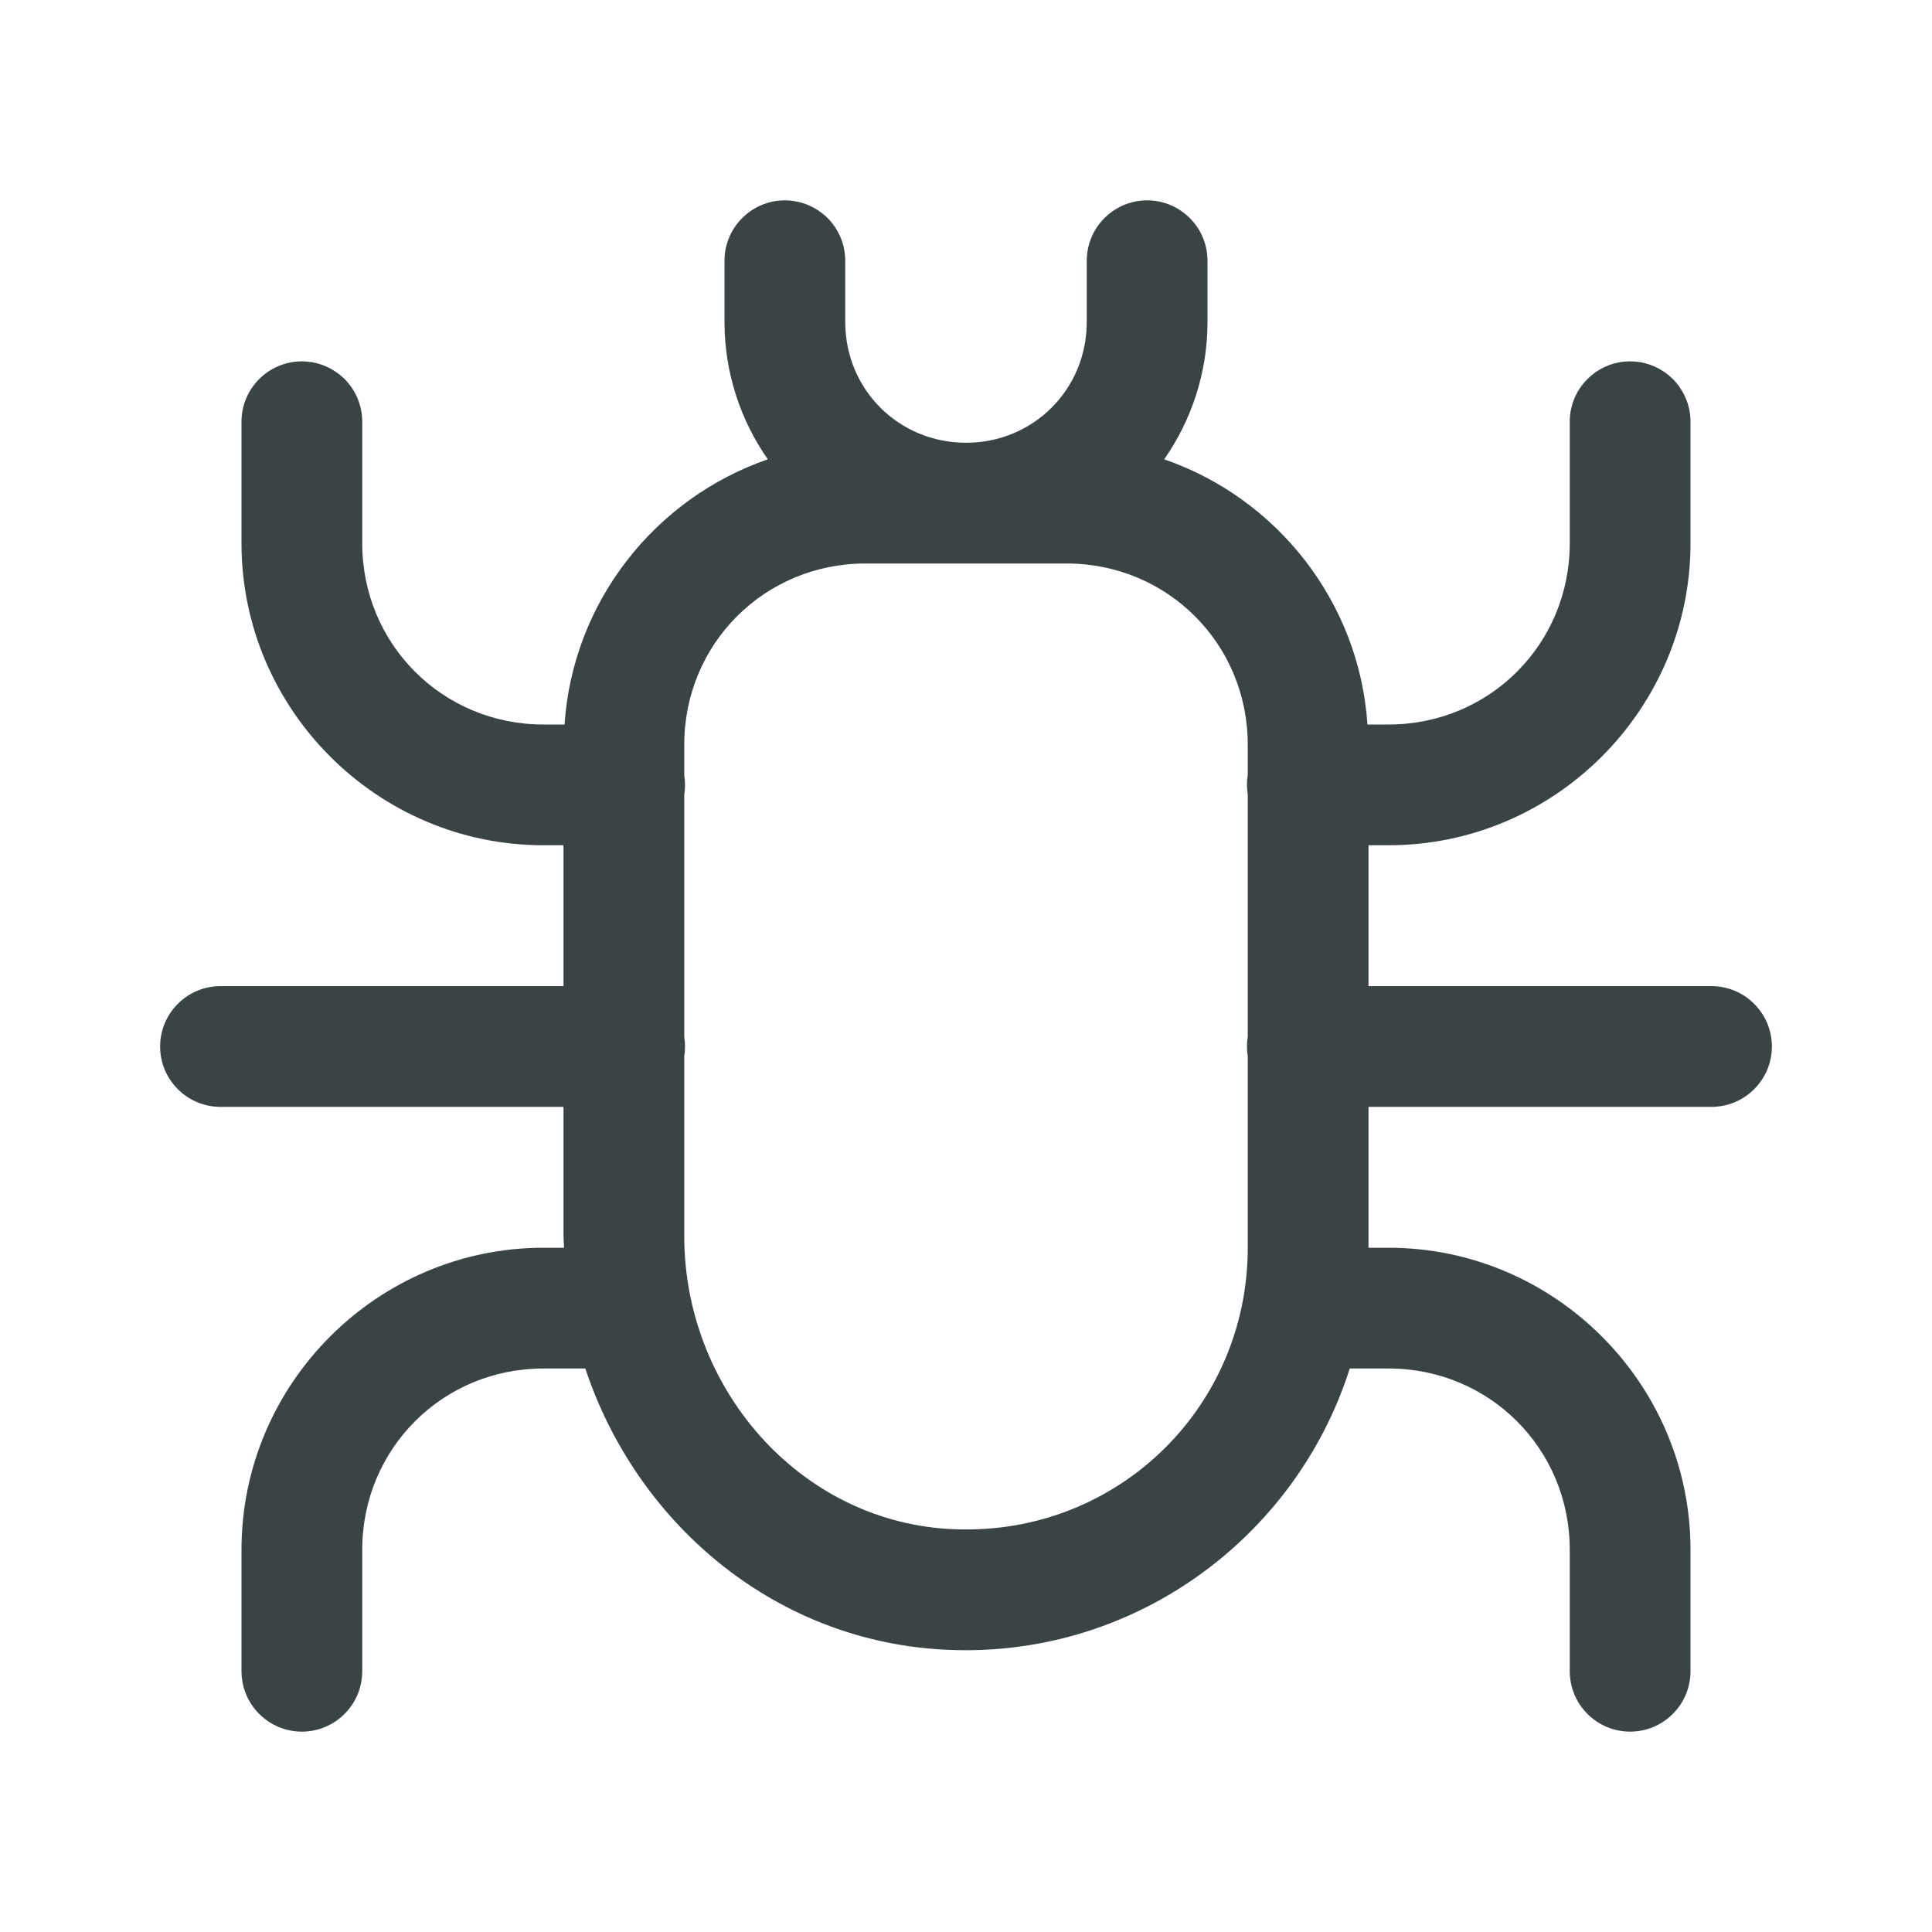
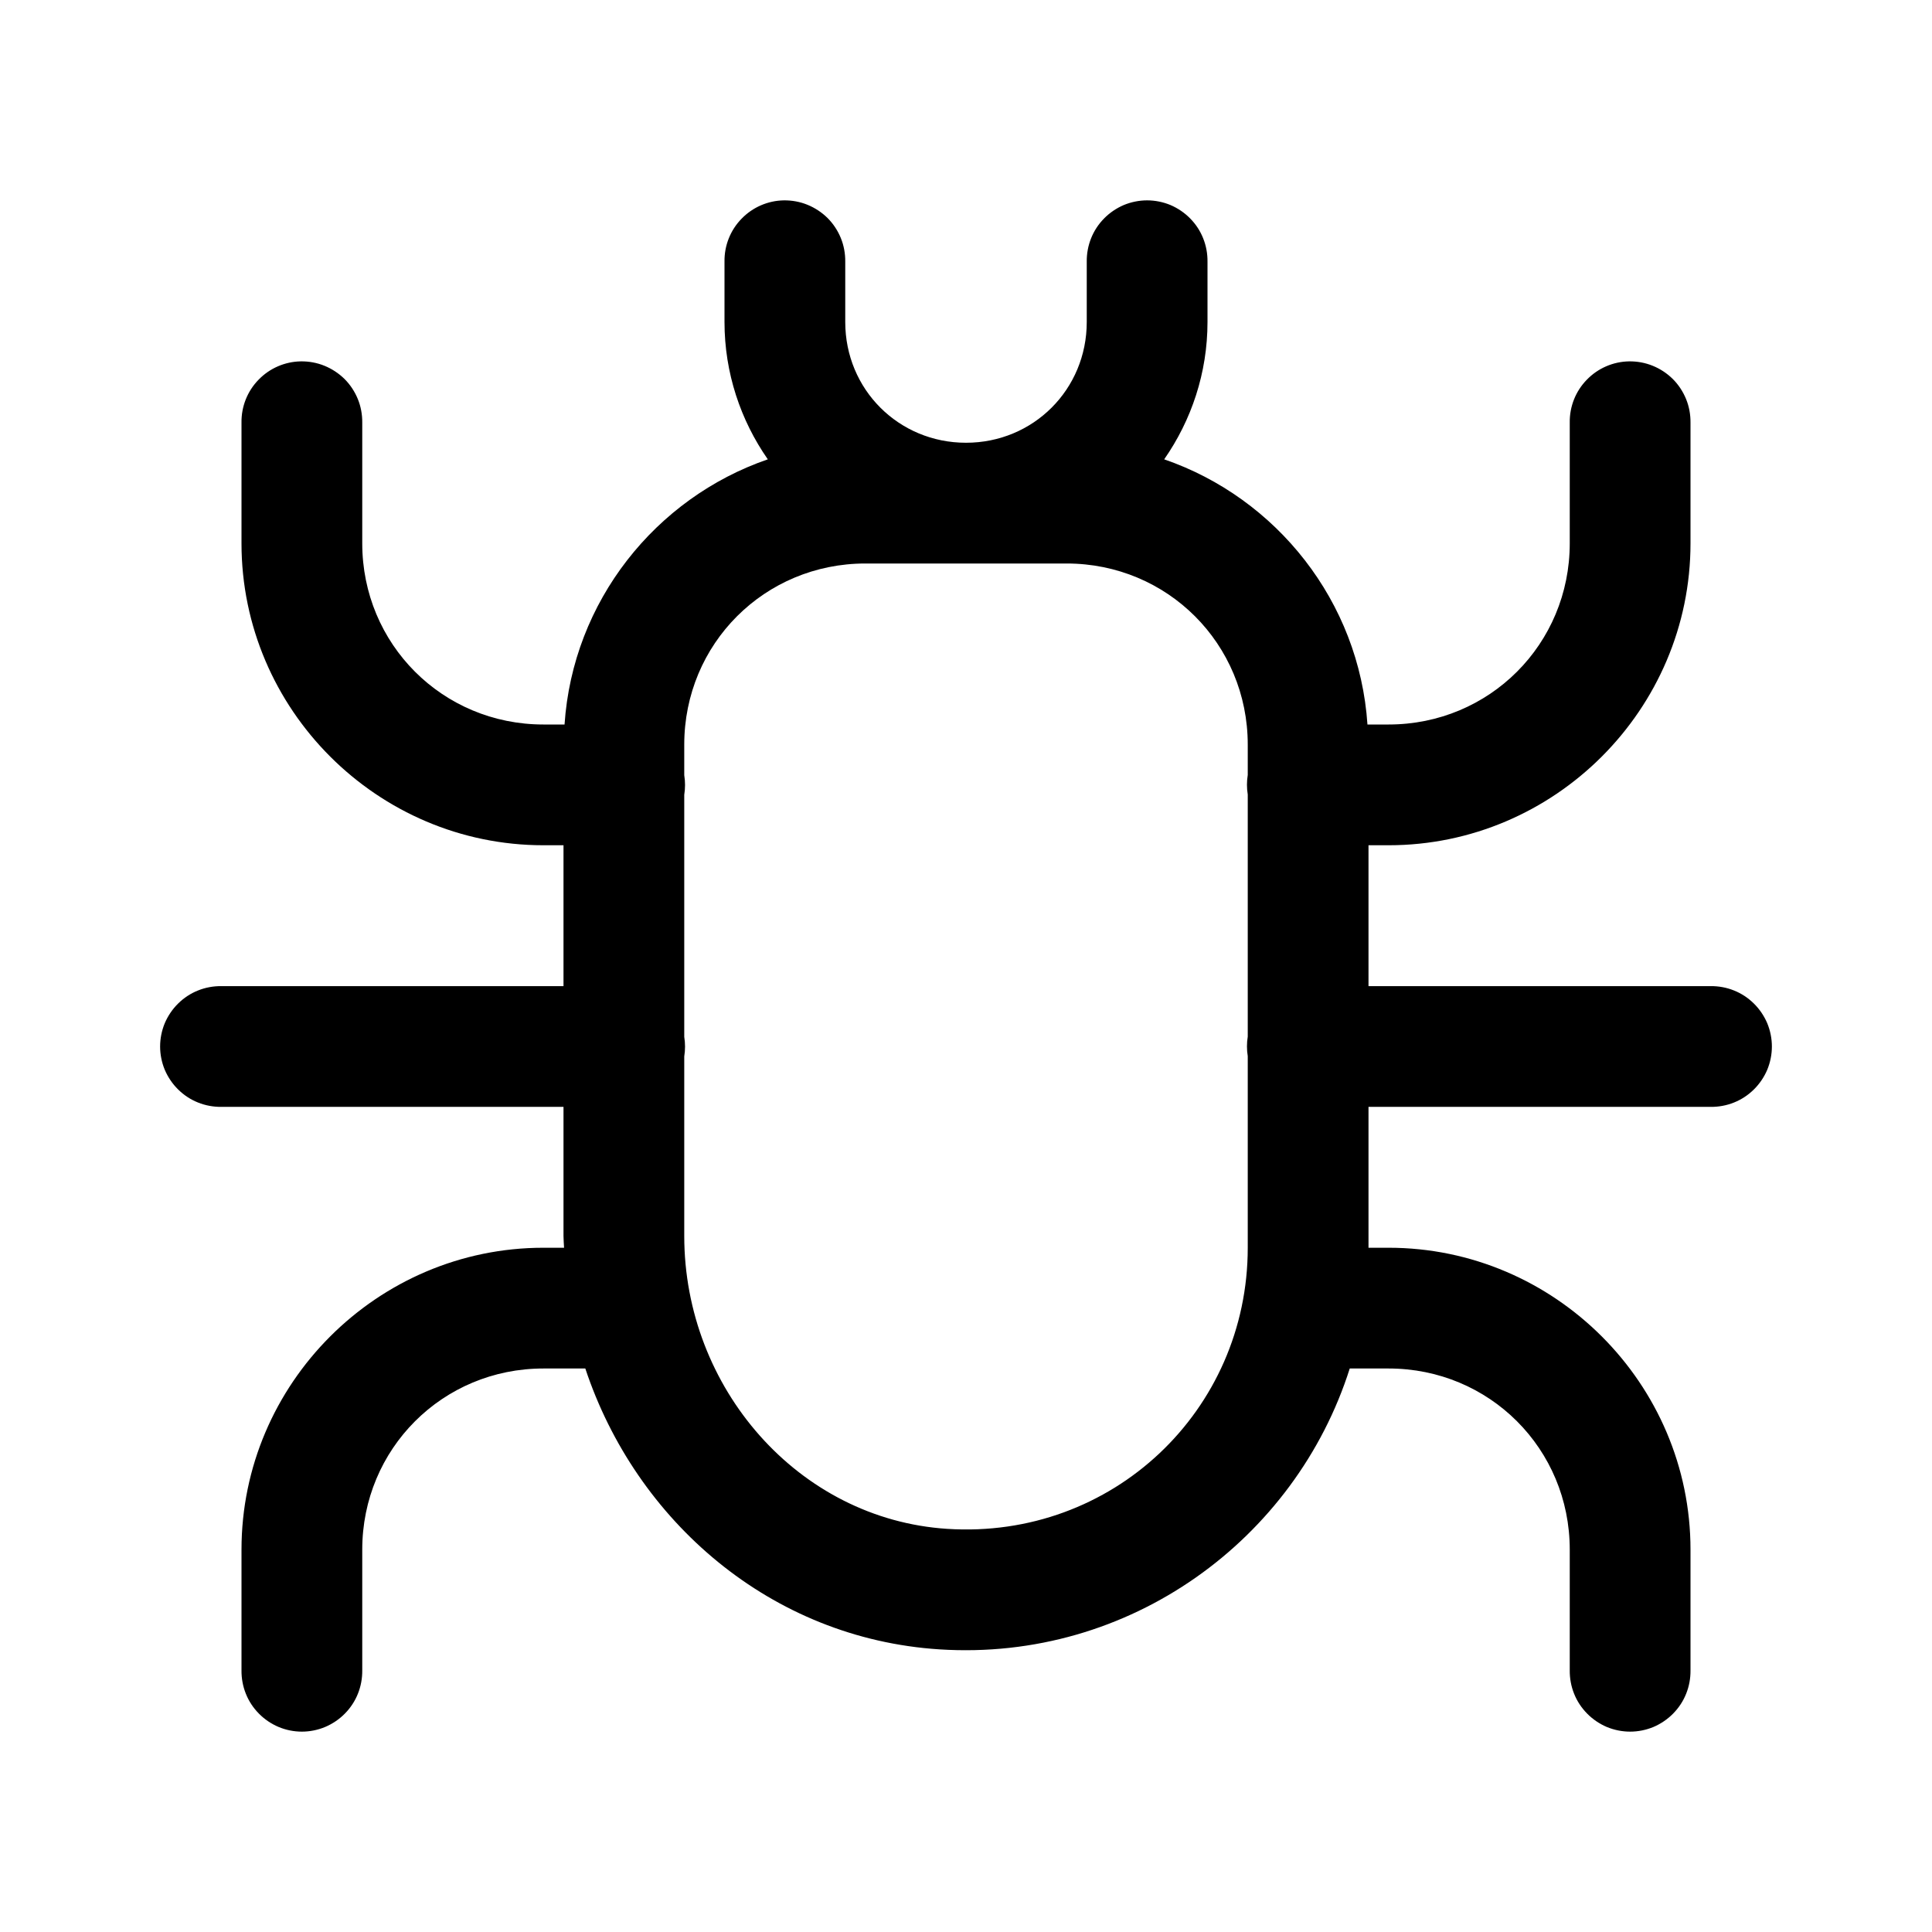
- <svg xmlns="http://www.w3.org/2000/svg" width="24" height="24" viewBox="0 0 24 24" fill="none">
-   <path d="M9.738 2.489C9.54 2.492 9.35 2.574 9.212 2.717C9.073 2.859 8.997 3.051 9 3.25V4C9 4.632 9.2 5.221 9.538 5.706C8.142 6.187 7.115 7.471 7.013 9H6.75C5.498 9 4.5 8.002 4.5 6.75V5.25C4.501 5.15 4.483 5.05 4.445 4.957C4.407 4.864 4.351 4.779 4.28 4.708C4.209 4.638 4.124 4.582 4.031 4.544C3.938 4.506 3.839 4.488 3.738 4.489C3.54 4.492 3.35 4.574 3.212 4.717C3.073 4.859 2.997 5.051 3 5.25V6.75C3 8.812 4.688 10.5 6.75 10.5H7V12.25H2.75C2.651 12.249 2.552 12.267 2.46 12.304C2.367 12.341 2.284 12.396 2.213 12.466C2.142 12.536 2.086 12.619 2.047 12.71C2.009 12.802 1.989 12.901 1.989 13C1.989 13.099 2.009 13.198 2.047 13.29C2.086 13.381 2.142 13.464 2.213 13.534C2.284 13.604 2.367 13.659 2.46 13.696C2.552 13.733 2.651 13.751 2.75 13.75H7V15.354C7 15.403 7.005 15.451 7.007 15.5H6.75C4.688 15.5 3 17.188 3 19.25V20.75C2.999 20.849 3.017 20.948 3.054 21.04C3.091 21.133 3.146 21.216 3.216 21.287C3.286 21.358 3.369 21.414 3.461 21.453C3.552 21.491 3.651 21.511 3.75 21.511C3.849 21.511 3.948 21.491 4.039 21.453C4.131 21.414 4.214 21.358 4.284 21.287C4.354 21.216 4.409 21.133 4.446 21.04C4.483 20.948 4.501 20.849 4.5 20.75V19.25C4.5 17.998 5.498 17 6.75 17H7.271C7.9 18.895 9.576 20.354 11.669 20.489C14.036 20.642 16.093 19.123 16.767 17H17.25C18.502 17 19.5 17.998 19.5 19.25V20.75C19.499 20.849 19.517 20.948 19.554 21.04C19.591 21.133 19.646 21.216 19.716 21.287C19.786 21.358 19.869 21.414 19.96 21.453C20.052 21.491 20.151 21.511 20.25 21.511C20.349 21.511 20.448 21.491 20.54 21.453C20.631 21.414 20.714 21.358 20.784 21.287C20.854 21.216 20.909 21.133 20.946 21.04C20.983 20.948 21.001 20.849 21 20.75V19.25C21 17.188 19.312 15.5 17.25 15.5H17V13.75H21.25C21.349 13.751 21.448 13.733 21.54 13.696C21.633 13.659 21.716 13.604 21.787 13.534C21.858 13.464 21.914 13.381 21.953 13.29C21.991 13.198 22.011 13.099 22.011 13C22.011 12.901 21.991 12.802 21.953 12.71C21.914 12.619 21.858 12.536 21.787 12.466C21.716 12.396 21.633 12.341 21.54 12.304C21.448 12.267 21.349 12.249 21.25 12.25H17V10.5H17.25C19.312 10.5 21 8.812 21 6.75V5.25C21.001 5.15 20.983 5.05 20.945 4.957C20.907 4.864 20.851 4.779 20.78 4.708C20.709 4.638 20.625 4.582 20.531 4.544C20.438 4.506 20.339 4.488 20.238 4.489C20.04 4.492 19.85 4.574 19.712 4.717C19.573 4.859 19.497 5.051 19.5 5.25V6.75C19.5 8.002 18.502 9 17.25 9H16.987C16.885 7.471 15.858 6.187 14.462 5.706C14.8 5.221 15 4.632 15 4V3.25C15.001 3.151 14.983 3.052 14.946 2.96C14.909 2.867 14.854 2.784 14.784 2.713C14.714 2.642 14.631 2.586 14.54 2.547C14.448 2.509 14.349 2.489 14.25 2.489C14.151 2.489 14.052 2.509 13.96 2.547C13.869 2.586 13.786 2.642 13.716 2.713C13.646 2.784 13.591 2.867 13.554 2.96C13.517 3.052 13.499 3.151 13.5 3.25V4C13.5 4.837 12.837 5.5 12 5.5C11.163 5.5 10.5 4.837 10.5 4V3.25C10.501 3.15 10.483 3.05 10.445 2.957C10.407 2.864 10.351 2.779 10.28 2.708C10.209 2.638 10.124 2.582 10.031 2.544C9.938 2.506 9.839 2.488 9.738 2.489ZM10.75 7H12H13.25C14.502 7 15.5 7.998 15.5 9.25V9.627C15.487 9.707 15.487 9.79 15.5 9.87V12.877C15.487 12.957 15.487 13.04 15.5 13.12V15.5C15.5 17.52 13.821 19.125 11.766 18.992C9.917 18.872 8.5 17.241 8.5 15.354V13.123C8.513 13.043 8.513 12.96 8.5 12.88V9.873C8.513 9.793 8.513 9.71 8.5 9.63V9.25C8.5 7.998 9.498 7 10.75 7Z" fill="#3A4445" />
+ <svg xmlns="http://www.w3.org/2000/svg" width="24" height="24" viewBox="0 0 24 24">
+   <path d="M9.738 2.489C9.54 2.492 9.35 2.574 9.212 2.717C9.073 2.859 8.997 3.051 9 3.25V4C9 4.632 9.2 5.221 9.538 5.706C8.142 6.187 7.115 7.471 7.013 9H6.75C5.498 9 4.5 8.002 4.5 6.75V5.25C4.501 5.15 4.483 5.05 4.445 4.957C4.407 4.864 4.351 4.779 4.28 4.708C4.209 4.638 4.124 4.582 4.031 4.544C3.938 4.506 3.839 4.488 3.738 4.489C3.54 4.492 3.35 4.574 3.212 4.717C3.073 4.859 2.997 5.051 3 5.25V6.75C3 8.812 4.688 10.5 6.75 10.5H7V12.25H2.75C2.651 12.249 2.552 12.267 2.46 12.304C2.367 12.341 2.284 12.396 2.213 12.466C2.142 12.536 2.086 12.619 2.047 12.71C2.009 12.802 1.989 12.901 1.989 13C1.989 13.099 2.009 13.198 2.047 13.29C2.086 13.381 2.142 13.464 2.213 13.534C2.284 13.604 2.367 13.659 2.46 13.696C2.552 13.733 2.651 13.751 2.75 13.75H7V15.354C7 15.403 7.005 15.451 7.007 15.5H6.75C4.688 15.5 3 17.188 3 19.25V20.75C2.999 20.849 3.017 20.948 3.054 21.04C3.091 21.133 3.146 21.216 3.216 21.287C3.286 21.358 3.369 21.414 3.461 21.453C3.552 21.491 3.651 21.511 3.75 21.511C3.849 21.511 3.948 21.491 4.039 21.453C4.131 21.414 4.214 21.358 4.284 21.287C4.354 21.216 4.409 21.133 4.446 21.04C4.483 20.948 4.501 20.849 4.5 20.75V19.25C4.5 17.998 5.498 17 6.75 17H7.271C7.9 18.895 9.576 20.354 11.669 20.489C14.036 20.642 16.093 19.123 16.767 17H17.25C18.502 17 19.5 17.998 19.5 19.25V20.75C19.499 20.849 19.517 20.948 19.554 21.04C19.591 21.133 19.646 21.216 19.716 21.287C19.786 21.358 19.869 21.414 19.96 21.453C20.052 21.491 20.151 21.511 20.25 21.511C20.349 21.511 20.448 21.491 20.54 21.453C20.631 21.414 20.714 21.358 20.784 21.287C20.854 21.216 20.909 21.133 20.946 21.04C20.983 20.948 21.001 20.849 21 20.75V19.25C21 17.188 19.312 15.5 17.25 15.5H17V13.75H21.25C21.349 13.751 21.448 13.733 21.54 13.696C21.633 13.659 21.716 13.604 21.787 13.534C21.858 13.464 21.914 13.381 21.953 13.29C21.991 13.198 22.011 13.099 22.011 13C22.011 12.901 21.991 12.802 21.953 12.71C21.914 12.619 21.858 12.536 21.787 12.466C21.716 12.396 21.633 12.341 21.54 12.304C21.448 12.267 21.349 12.249 21.25 12.25H17V10.5H17.25C19.312 10.5 21 8.812 21 6.75V5.25C21.001 5.15 20.983 5.05 20.945 4.957C20.907 4.864 20.851 4.779 20.78 4.708C20.709 4.638 20.625 4.582 20.531 4.544C20.438 4.506 20.339 4.488 20.238 4.489C20.04 4.492 19.85 4.574 19.712 4.717C19.573 4.859 19.497 5.051 19.5 5.25V6.75C19.5 8.002 18.502 9 17.25 9H16.987C16.885 7.471 15.858 6.187 14.462 5.706C14.8 5.221 15 4.632 15 4V3.25C15.001 3.151 14.983 3.052 14.946 2.96C14.909 2.867 14.854 2.784 14.784 2.713C14.714 2.642 14.631 2.586 14.54 2.547C14.448 2.509 14.349 2.489 14.25 2.489C14.151 2.489 14.052 2.509 13.96 2.547C13.869 2.586 13.786 2.642 13.716 2.713C13.646 2.784 13.591 2.867 13.554 2.96C13.517 3.052 13.499 3.151 13.5 3.25V4C13.5 4.837 12.837 5.5 12 5.5C11.163 5.5 10.5 4.837 10.5 4V3.25C10.501 3.15 10.483 3.05 10.445 2.957C10.407 2.864 10.351 2.779 10.28 2.708C10.209 2.638 10.124 2.582 10.031 2.544C9.938 2.506 9.839 2.488 9.738 2.489ZM10.75 7H12H13.25C14.502 7 15.5 7.998 15.5 9.25V9.627C15.487 9.707 15.487 9.79 15.5 9.87V12.877C15.487 12.957 15.487 13.04 15.5 13.12V15.5C15.5 17.52 13.821 19.125 11.766 18.992C9.917 18.872 8.5 17.241 8.5 15.354V13.123C8.513 13.043 8.513 12.96 8.5 12.88V9.873C8.513 9.793 8.513 9.71 8.5 9.63V9.25C8.5 7.998 9.498 7 10.75 7Z" />
</svg>
